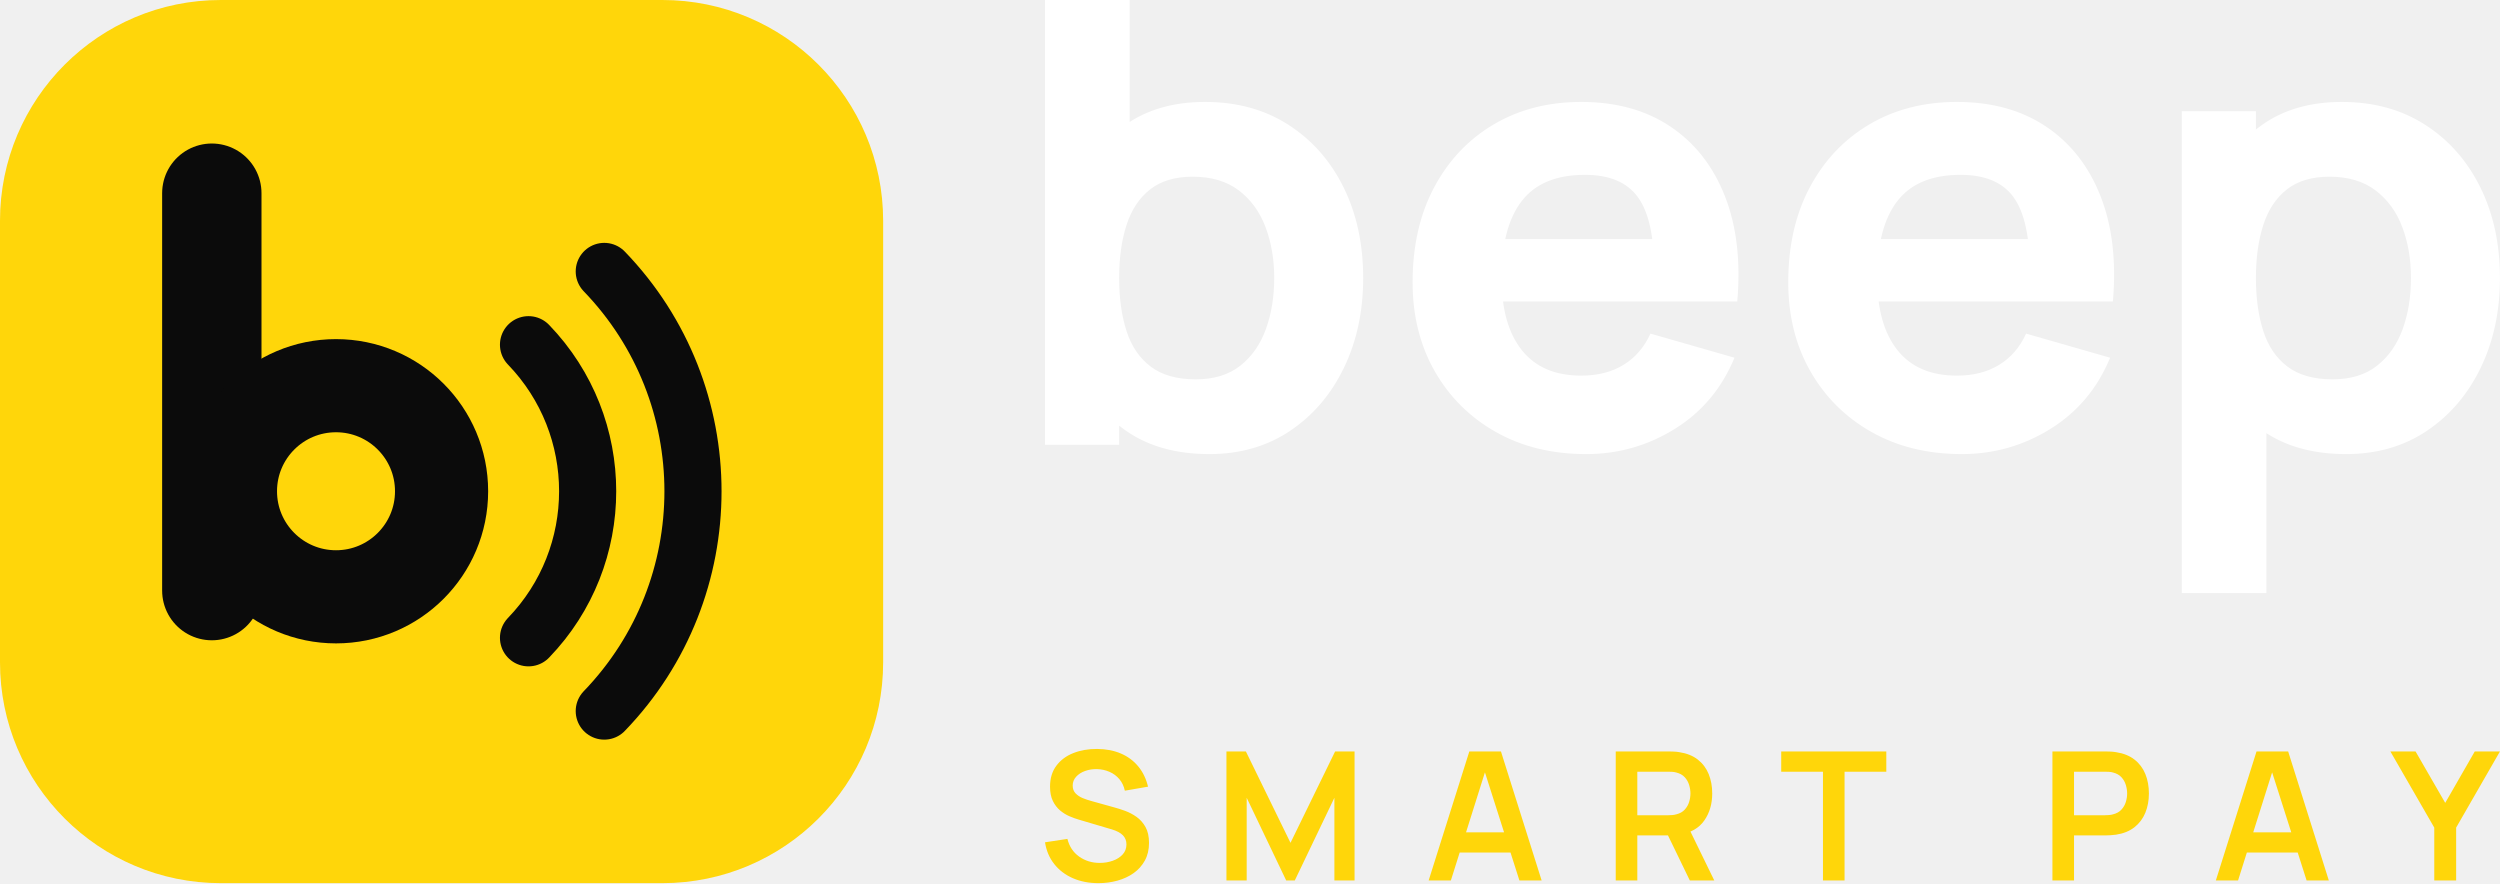
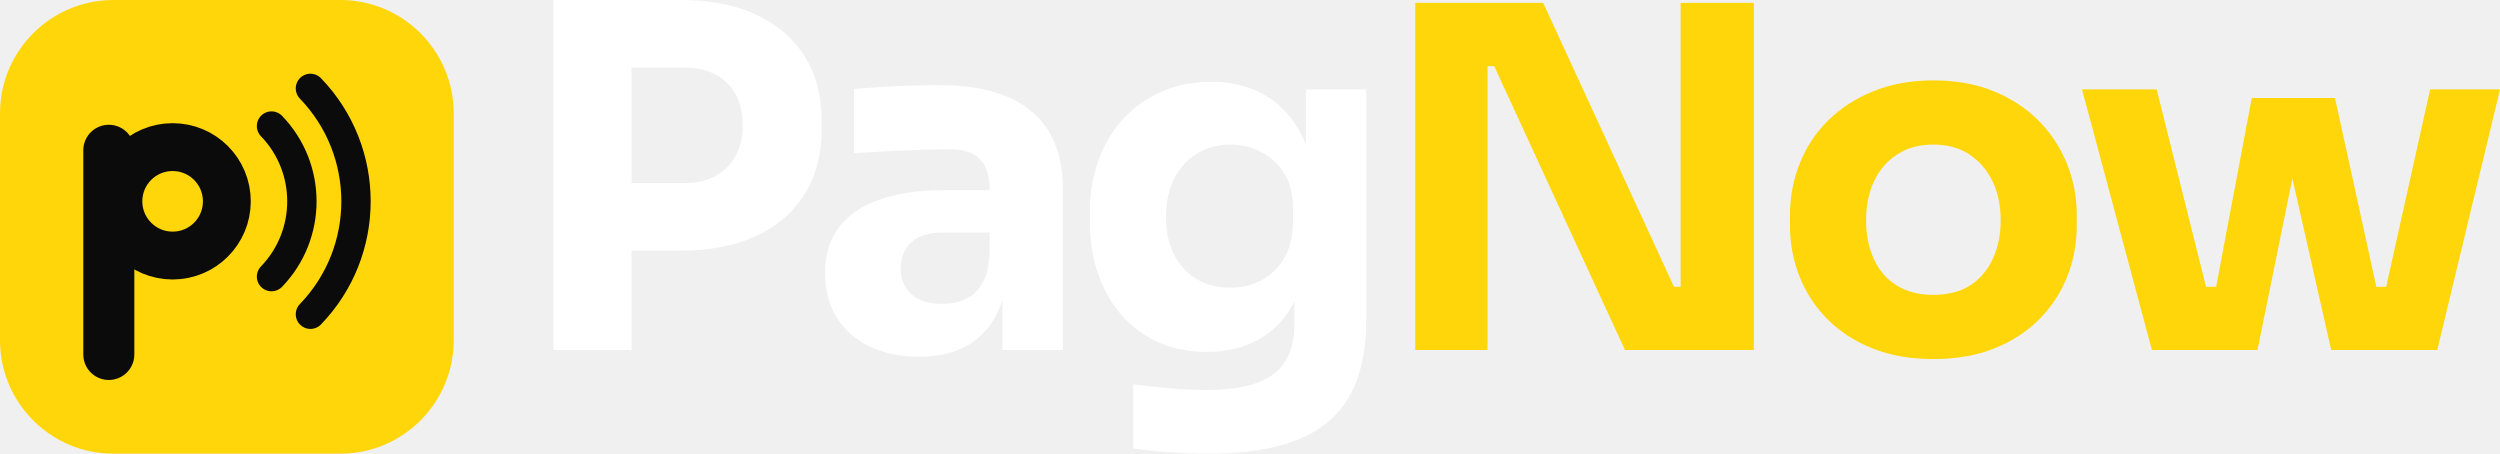
- <svg xmlns="http://www.w3.org/2000/svg" viewBox="0.00 0.00 181.17 64.00" role="img" aria-label="Beep Smart Pay">
+ <svg xmlns="http://www.w3.org/2000/svg" viewBox="0 0 352.66 64" role="img" aria-label="PagNow">
  <rect width="64" height="64" rx="16" fill="#FFD60A" />
  <g transform="translate(32 32) scale(.9) translate(-33.5 -35)" fill="none" stroke="#0b0b0b" stroke-linecap="round">
-     <path d="M15 15v32" stroke-width="8" />
-     <circle cx="25" cy="39" r="8.5" stroke-width="7.5" />
-     <path d="M40.5 27.2a17 17 0 0 1 0 23.6" stroke-width="4.6" />
-     <path d="M46.6 21.3a25.5 25.5 0 0 1 0 35.4" stroke-width="4.6" />
+     <path d="M15 23v32" stroke-width="8" />
+     <circle cx="25" cy="31" r="8.5" stroke-width="7.5" />
+     <path d="M40.5 19.2a17 17 0 0 1 0 23.6" stroke-width="4.6" />
+     <path d="M46.6 13.3a25.5 25.5 0 0 1 0 35.4" stroke-width="4.6" />
  </g>
-   <path fill="#ffffff" d="M87.639 32.907Q84.035 32.907 81.617 31.228Q79.2 29.549 77.98 26.661Q76.76 23.774 76.76 20.147Q76.76 16.521 77.969 13.633Q79.177 10.745 81.528 9.066Q83.878 7.387 87.326 7.387Q90.796 7.387 93.37 9.044Q95.944 10.7 97.366 13.577Q98.787 16.453 98.787 20.147Q98.787 23.774 97.388 26.661Q95.989 29.549 93.482 31.228Q90.975 32.907 87.639 32.907ZM75.73 32.235V0.0H81.864V15.67H81.103V32.235ZM86.654 27.49Q88.624 27.49 89.878 26.505Q91.131 25.52 91.736 23.852Q92.34 22.184 92.34 20.147Q92.34 18.132 91.713 16.465Q91.087 14.797 89.777 13.801Q88.467 12.805 86.43 12.805Q84.528 12.805 83.352 13.722Q82.177 14.64 81.64 16.297Q81.103 17.953 81.103 20.147Q81.103 22.341 81.64 23.997Q82.177 25.654 83.397 26.572Q84.617 27.49 86.654 27.49ZM114.95 32.907Q111.234 32.907 108.402 31.306Q105.57 29.706 103.969 26.896Q102.369 24.087 102.369 20.46Q102.369 16.498 103.936 13.566Q105.503 10.633 108.256 9.01Q111.01 7.387 114.591 7.387Q118.397 7.387 121.061 9.178Q123.725 10.969 125.001 14.215Q126.277 17.461 125.896 21.848H119.874V19.61Q119.874 15.916 118.699 14.293Q117.524 12.67 114.86 12.67Q111.748 12.67 110.282 14.562Q108.816 16.453 108.816 20.147Q108.816 23.527 110.282 25.374Q111.748 27.221 114.591 27.221Q116.382 27.221 117.658 26.437Q118.934 25.654 119.606 24.176L125.695 25.923Q124.329 29.236 121.385 31.071Q118.442 32.907 114.95 32.907ZM106.936 21.848V17.326H122.964V21.848ZM142.171 32.907Q138.455 32.907 135.623 31.306Q132.791 29.706 131.19 26.896Q129.59 24.087 129.59 20.46Q129.59 16.498 131.157 13.566Q132.724 10.633 135.477 9.01Q138.231 7.387 141.812 7.387Q145.618 7.387 148.282 9.178Q150.946 10.969 152.222 14.215Q153.498 17.461 153.117 21.848H147.095V19.61Q147.095 15.916 145.92 14.293Q144.745 12.67 142.081 12.67Q138.969 12.67 137.503 14.562Q136.037 16.453 136.037 20.147Q136.037 23.527 137.503 25.374Q138.969 27.221 141.812 27.221Q143.603 27.221 144.879 26.437Q146.155 25.654 146.827 24.176L152.916 25.923Q151.55 29.236 148.606 31.071Q145.663 32.907 142.171 32.907ZM134.156 21.848V17.326H150.185V21.848ZM170.018 32.907Q166.414 32.907 163.997 31.228Q161.579 29.549 160.359 26.661Q159.139 23.774 159.139 20.147Q159.139 16.521 160.348 13.633Q161.556 10.745 163.907 9.066Q166.257 7.387 169.705 7.387Q173.175 7.387 175.749 9.044Q178.323 10.7 179.745 13.577Q181.166 16.453 181.166 20.147Q181.166 23.774 179.767 26.661Q178.368 29.549 175.861 31.228Q173.354 32.907 170.018 32.907ZM158.109 42.98V8.059H163.482V24.624H164.243V42.98ZM169.033 27.49Q171.003 27.49 172.257 26.505Q173.51 25.52 174.115 23.852Q174.719 22.184 174.719 20.147Q174.719 18.132 174.092 16.465Q173.466 14.797 172.156 13.801Q170.847 12.805 168.809 12.805Q166.907 12.805 165.731 13.722Q164.556 14.64 164.019 16.297Q163.482 17.953 163.482 20.147Q163.482 22.341 164.019 23.997Q164.556 25.654 165.776 26.572Q166.996 27.49 169.033 27.49Z" />
-   <path fill="#FFD60A" d="M79.599 64.0Q78.574 64.0 77.752 63.643Q76.931 63.286 76.402 62.62Q75.873 61.955 75.73 61.04L77.353 60.793Q77.561 61.624 78.207 62.078Q78.853 62.533 79.697 62.533Q80.197 62.533 80.638 62.377Q81.08 62.221 81.356 61.922Q81.631 61.624 81.631 61.189Q81.631 60.994 81.567 60.829Q81.502 60.663 81.375 60.533Q81.248 60.403 81.05 60.296Q80.852 60.189 80.593 60.111L78.178 59.397Q77.866 59.306 77.506 59.154Q77.145 59.001 76.824 58.732Q76.503 58.462 76.298 58.043Q76.094 57.625 76.094 57.008Q76.094 56.105 76.551 55.492Q77.009 54.878 77.785 54.573Q78.561 54.268 79.508 54.275Q80.469 54.281 81.222 54.603Q81.976 54.924 82.482 55.534Q82.988 56.144 83.196 57.008L81.515 57.3Q81.411 56.807 81.115 56.459Q80.82 56.112 80.395 55.93Q79.969 55.748 79.489 55.735Q79.022 55.729 78.622 55.875Q78.223 56.021 77.98 56.294Q77.736 56.566 77.736 56.93Q77.736 57.274 77.944 57.492Q78.152 57.709 78.46 57.836Q78.768 57.962 79.086 58.047L80.761 58.514Q81.106 58.605 81.534 58.761Q81.963 58.917 82.359 59.196Q82.755 59.475 83.011 59.929Q83.267 60.384 83.267 61.085Q83.267 61.812 82.966 62.361Q82.664 62.909 82.151 63.273Q81.638 63.636 80.979 63.818Q80.32 64.0 79.599 64.0ZM88.878 63.805V54.456H90.287L93.52 61.078L96.753 54.456H98.162V63.805H96.701V57.813L93.831 63.805H93.208L90.345 57.813V63.805ZM103.532 63.805 106.479 54.456H108.771L111.719 63.805H110.109L107.434 55.417H107.784L105.142 63.805ZM105.174 61.78V60.319H110.083V61.78ZM117.089 63.805V54.456H120.952Q121.088 54.456 121.302 54.466Q121.517 54.476 121.698 54.508Q122.51 54.632 123.039 55.047Q123.568 55.463 123.825 56.096Q124.081 56.729 124.081 57.501Q124.081 58.644 123.503 59.465Q122.925 60.286 121.731 60.481L121.062 60.54H118.653V63.805ZM122.458 63.805 120.614 60.001 122.205 59.65 124.23 63.805ZM118.653 59.079H120.887Q121.017 59.079 121.179 59.066Q121.341 59.053 121.478 59.014Q121.867 58.917 122.091 58.67Q122.315 58.423 122.409 58.112Q122.503 57.8 122.503 57.501Q122.503 57.203 122.409 56.888Q122.315 56.573 122.091 56.326Q121.867 56.079 121.478 55.982Q121.341 55.943 121.179 55.933Q121.017 55.924 120.887 55.924H118.653ZM132.107 63.805V55.924H129.081V54.456H136.697V55.924H133.671V63.805ZM148.735 63.805V54.456H152.598Q152.735 54.456 152.949 54.466Q153.163 54.476 153.345 54.508Q154.156 54.632 154.685 55.047Q155.215 55.463 155.471 56.096Q155.727 56.729 155.727 57.501Q155.727 58.267 155.468 58.9Q155.208 59.533 154.679 59.949Q154.15 60.364 153.345 60.488Q153.163 60.514 152.946 60.527Q152.728 60.54 152.598 60.54H150.3V63.805ZM150.3 59.079H152.533Q152.663 59.079 152.825 59.066Q152.988 59.053 153.124 59.014Q153.514 58.917 153.738 58.67Q153.962 58.423 154.056 58.112Q154.15 57.8 154.15 57.501Q154.15 57.203 154.056 56.888Q153.962 56.573 153.738 56.326Q153.514 56.079 153.124 55.982Q152.988 55.943 152.825 55.933Q152.663 55.924 152.533 55.924H150.3ZM160.578 63.805 163.526 54.456H165.818L168.765 63.805H167.155L164.48 55.417H164.831L162.188 63.805ZM162.221 61.78V60.319H167.129V61.78ZM176.407 63.805V59.975L173.226 54.456H175.051L177.2 58.183L179.342 54.456H181.166L177.992 59.975V63.805Z" />
+   <path fill="#ffffff" d="M87.74 35.354V25.828H96.529Q99.078 25.828 100.923 24.822Q102.768 23.816 103.774 21.971Q104.78 20.126 104.78 17.711Q104.78 15.161 103.774 13.317Q102.768 11.472 100.923 10.499Q99.078 9.526 96.529 9.526H87.74V0.0H95.992Q102.231 0.0 106.692 2.08Q111.153 4.159 113.535 7.983Q115.916 11.807 115.916 17.174V18.247Q115.916 23.48 113.535 27.338Q111.153 31.195 106.692 33.275Q102.231 35.354 95.992 35.354ZM78.08 49.375V0.0H89.082V49.375Z M141.409 49.375V38.507H139.598V26.7Q139.598 23.883 138.256 22.474Q136.914 21.065 133.963 21.065Q132.487 21.065 130.072 21.132Q127.657 21.199 125.107 21.333Q122.558 21.468 120.478 21.602V12.545Q122.021 12.411 124.101 12.277Q126.181 12.143 128.394 12.075Q130.608 12.008 132.554 12.008Q138.189 12.008 142.046 13.618Q145.904 15.229 147.916 18.482Q149.929 21.736 149.929 26.834V49.375ZM129.669 50.314Q125.711 50.314 122.726 48.906Q119.74 47.497 118.063 44.847Q116.386 42.197 116.386 38.507Q116.386 34.482 118.466 31.899Q120.545 29.317 124.302 28.075Q128.059 26.834 132.956 26.834H140.805V32.805H132.889Q130.072 32.805 128.562 34.18Q127.053 35.556 127.053 37.904Q127.053 40.117 128.562 41.493Q130.072 42.868 132.889 42.868Q134.701 42.868 136.143 42.231Q137.585 41.593 138.524 40.05Q139.464 38.507 139.598 35.757L142.147 38.44Q141.812 42.264 140.302 44.881Q138.793 47.497 136.143 48.906Q133.493 50.314 129.669 50.314Z M170.524 64.0Q167.841 64.0 165.023 63.799Q162.206 63.597 159.858 63.262V54.205Q162.206 54.541 165.057 54.776Q167.908 55.01 170.256 55.01Q174.617 55.01 177.334 54.004Q180.051 52.998 181.325 50.952Q182.6 48.906 182.6 45.686V38.373L184.545 34.08Q184.411 38.977 182.633 42.465Q180.856 45.954 177.703 47.799Q174.55 49.644 170.189 49.644Q166.432 49.644 163.38 48.268Q160.327 46.893 158.181 44.411Q156.034 41.929 154.893 38.608Q153.753 35.287 153.753 31.396V29.853Q153.753 25.962 154.961 22.608Q156.168 19.254 158.449 16.771Q160.73 14.289 163.883 12.914Q167.036 11.539 170.86 11.539Q175.288 11.539 178.541 13.484Q181.795 15.43 183.673 19.187Q185.552 22.943 185.686 28.243L184.21 28.646V12.612H192.73V45.015Q192.73 51.79 190.315 55.95Q187.9 60.109 182.969 62.055Q178.038 64.0 170.524 64.0ZM173.543 40.587Q176.025 40.587 178.038 39.48Q180.051 38.373 181.225 36.294Q182.399 34.214 182.399 31.262V29.317Q182.399 26.432 181.158 24.453Q179.916 22.474 177.904 21.434Q175.891 20.394 173.61 20.394Q170.927 20.394 168.847 21.669Q166.768 22.943 165.627 25.224Q164.487 27.505 164.487 30.591Q164.487 33.744 165.661 35.992Q166.835 38.239 168.881 39.413Q170.927 40.587 173.543 40.587Z" />
+   <path fill="#FFD60A" d="M199.64 49.375V0.403H217.686L236.135 40.453H238.415L237.074 41.66V0.403H247.405V49.375H229.225L210.776 9.325H208.495L209.837 8.117V49.375Z M272.696 50.65Q267.866 50.65 264.109 49.14Q260.353 47.631 257.77 45.015Q255.187 42.398 253.845 39.01Q252.503 35.623 252.503 31.866V30.323Q252.503 26.499 253.879 23.044Q255.254 19.589 257.904 16.973Q260.554 14.356 264.311 12.847Q268.067 11.338 272.696 11.338Q277.459 11.338 281.183 12.847Q284.906 14.356 287.522 16.973Q290.139 19.589 291.548 23.044Q292.956 26.499 292.956 30.323V31.866Q292.956 35.623 291.615 39.01Q290.273 42.398 287.69 45.015Q285.107 47.631 281.35 49.14Q277.594 50.65 272.696 50.65ZM272.696 41.593Q275.849 41.593 277.929 40.252Q280.009 38.91 281.116 36.495Q282.223 34.08 282.223 31.128Q282.223 27.975 281.082 25.593Q279.942 23.212 277.828 21.803Q275.715 20.394 272.696 20.394Q269.745 20.394 267.598 21.803Q265.451 23.212 264.344 25.593Q263.237 27.975 263.237 31.128Q263.237 34.08 264.311 36.495Q265.384 38.91 267.531 40.252Q269.677 41.593 272.696 41.593Z M310.935 49.375 317.644 13.82H329.384L337.166 49.375H328.847L320.864 14.088H325.627L318.449 49.375ZM308.386 49.375 308.319 40.453H315.698L315.766 49.375ZM303.556 49.375 293.694 12.612H304.227L313.418 49.375ZM331.598 49.375 331.665 40.453H339.044V49.375ZM334.617 49.375 342.801 12.612H352.663L343.807 49.375Z" />
</svg>
